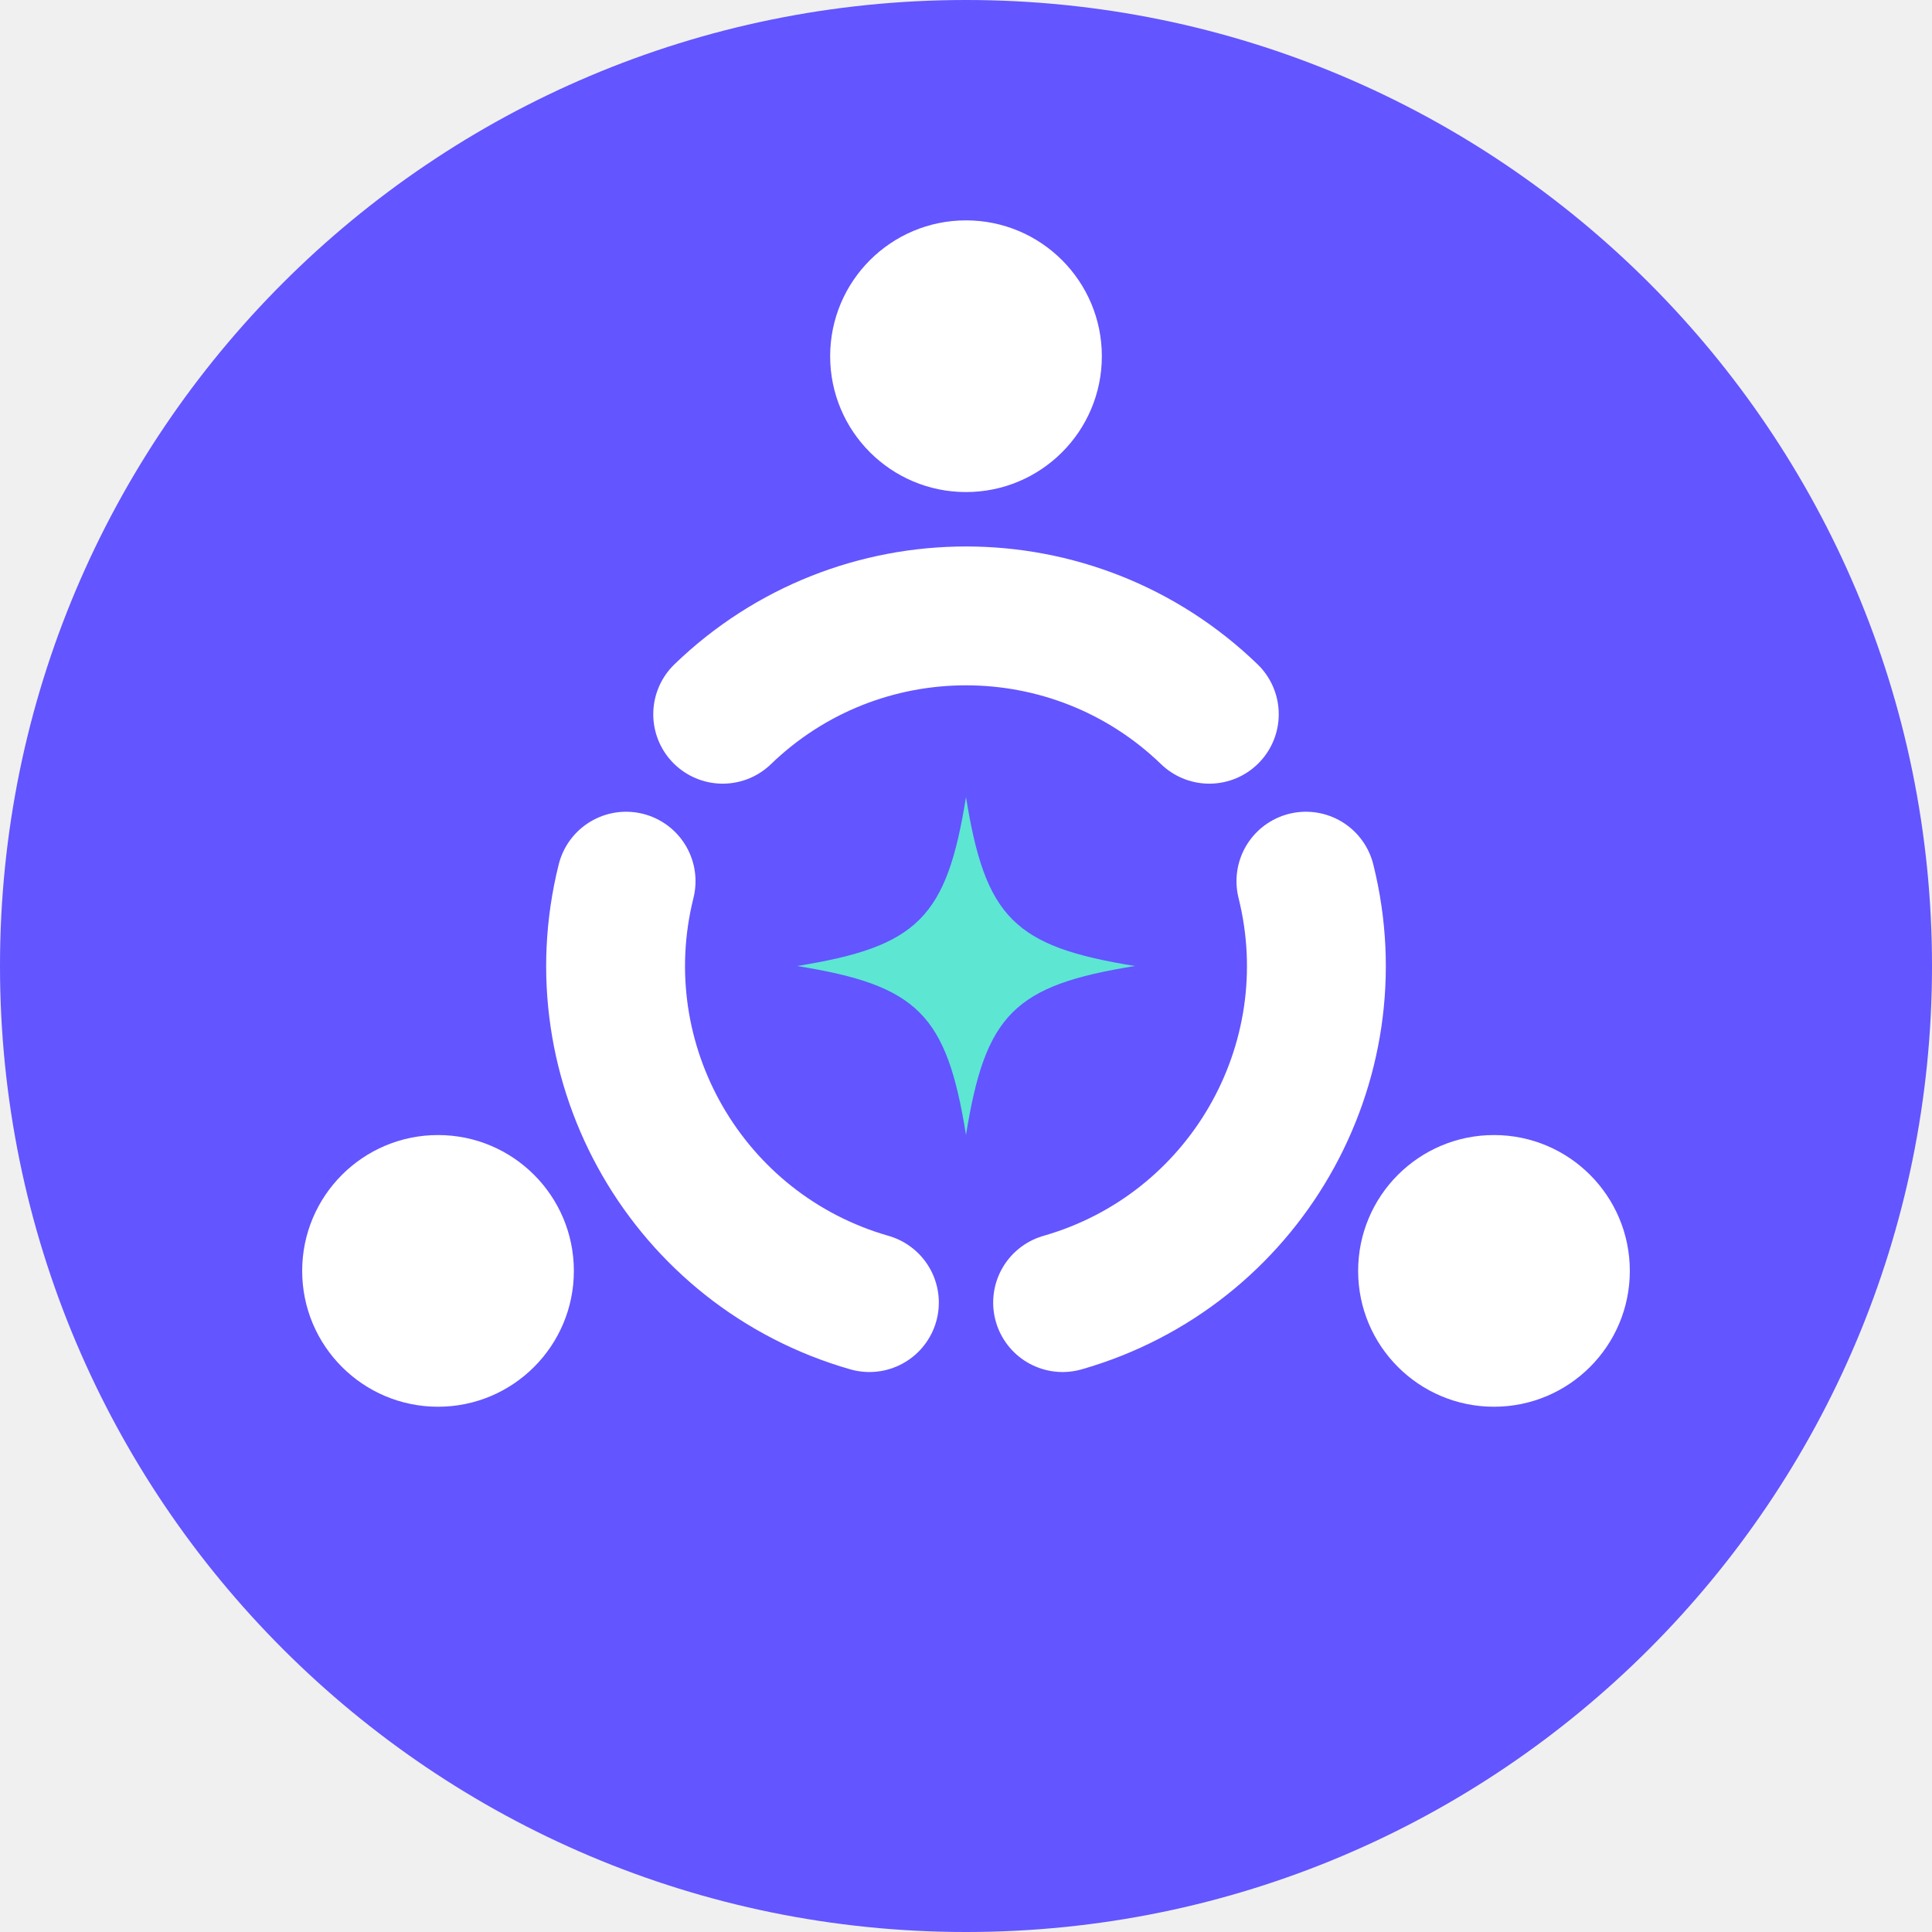
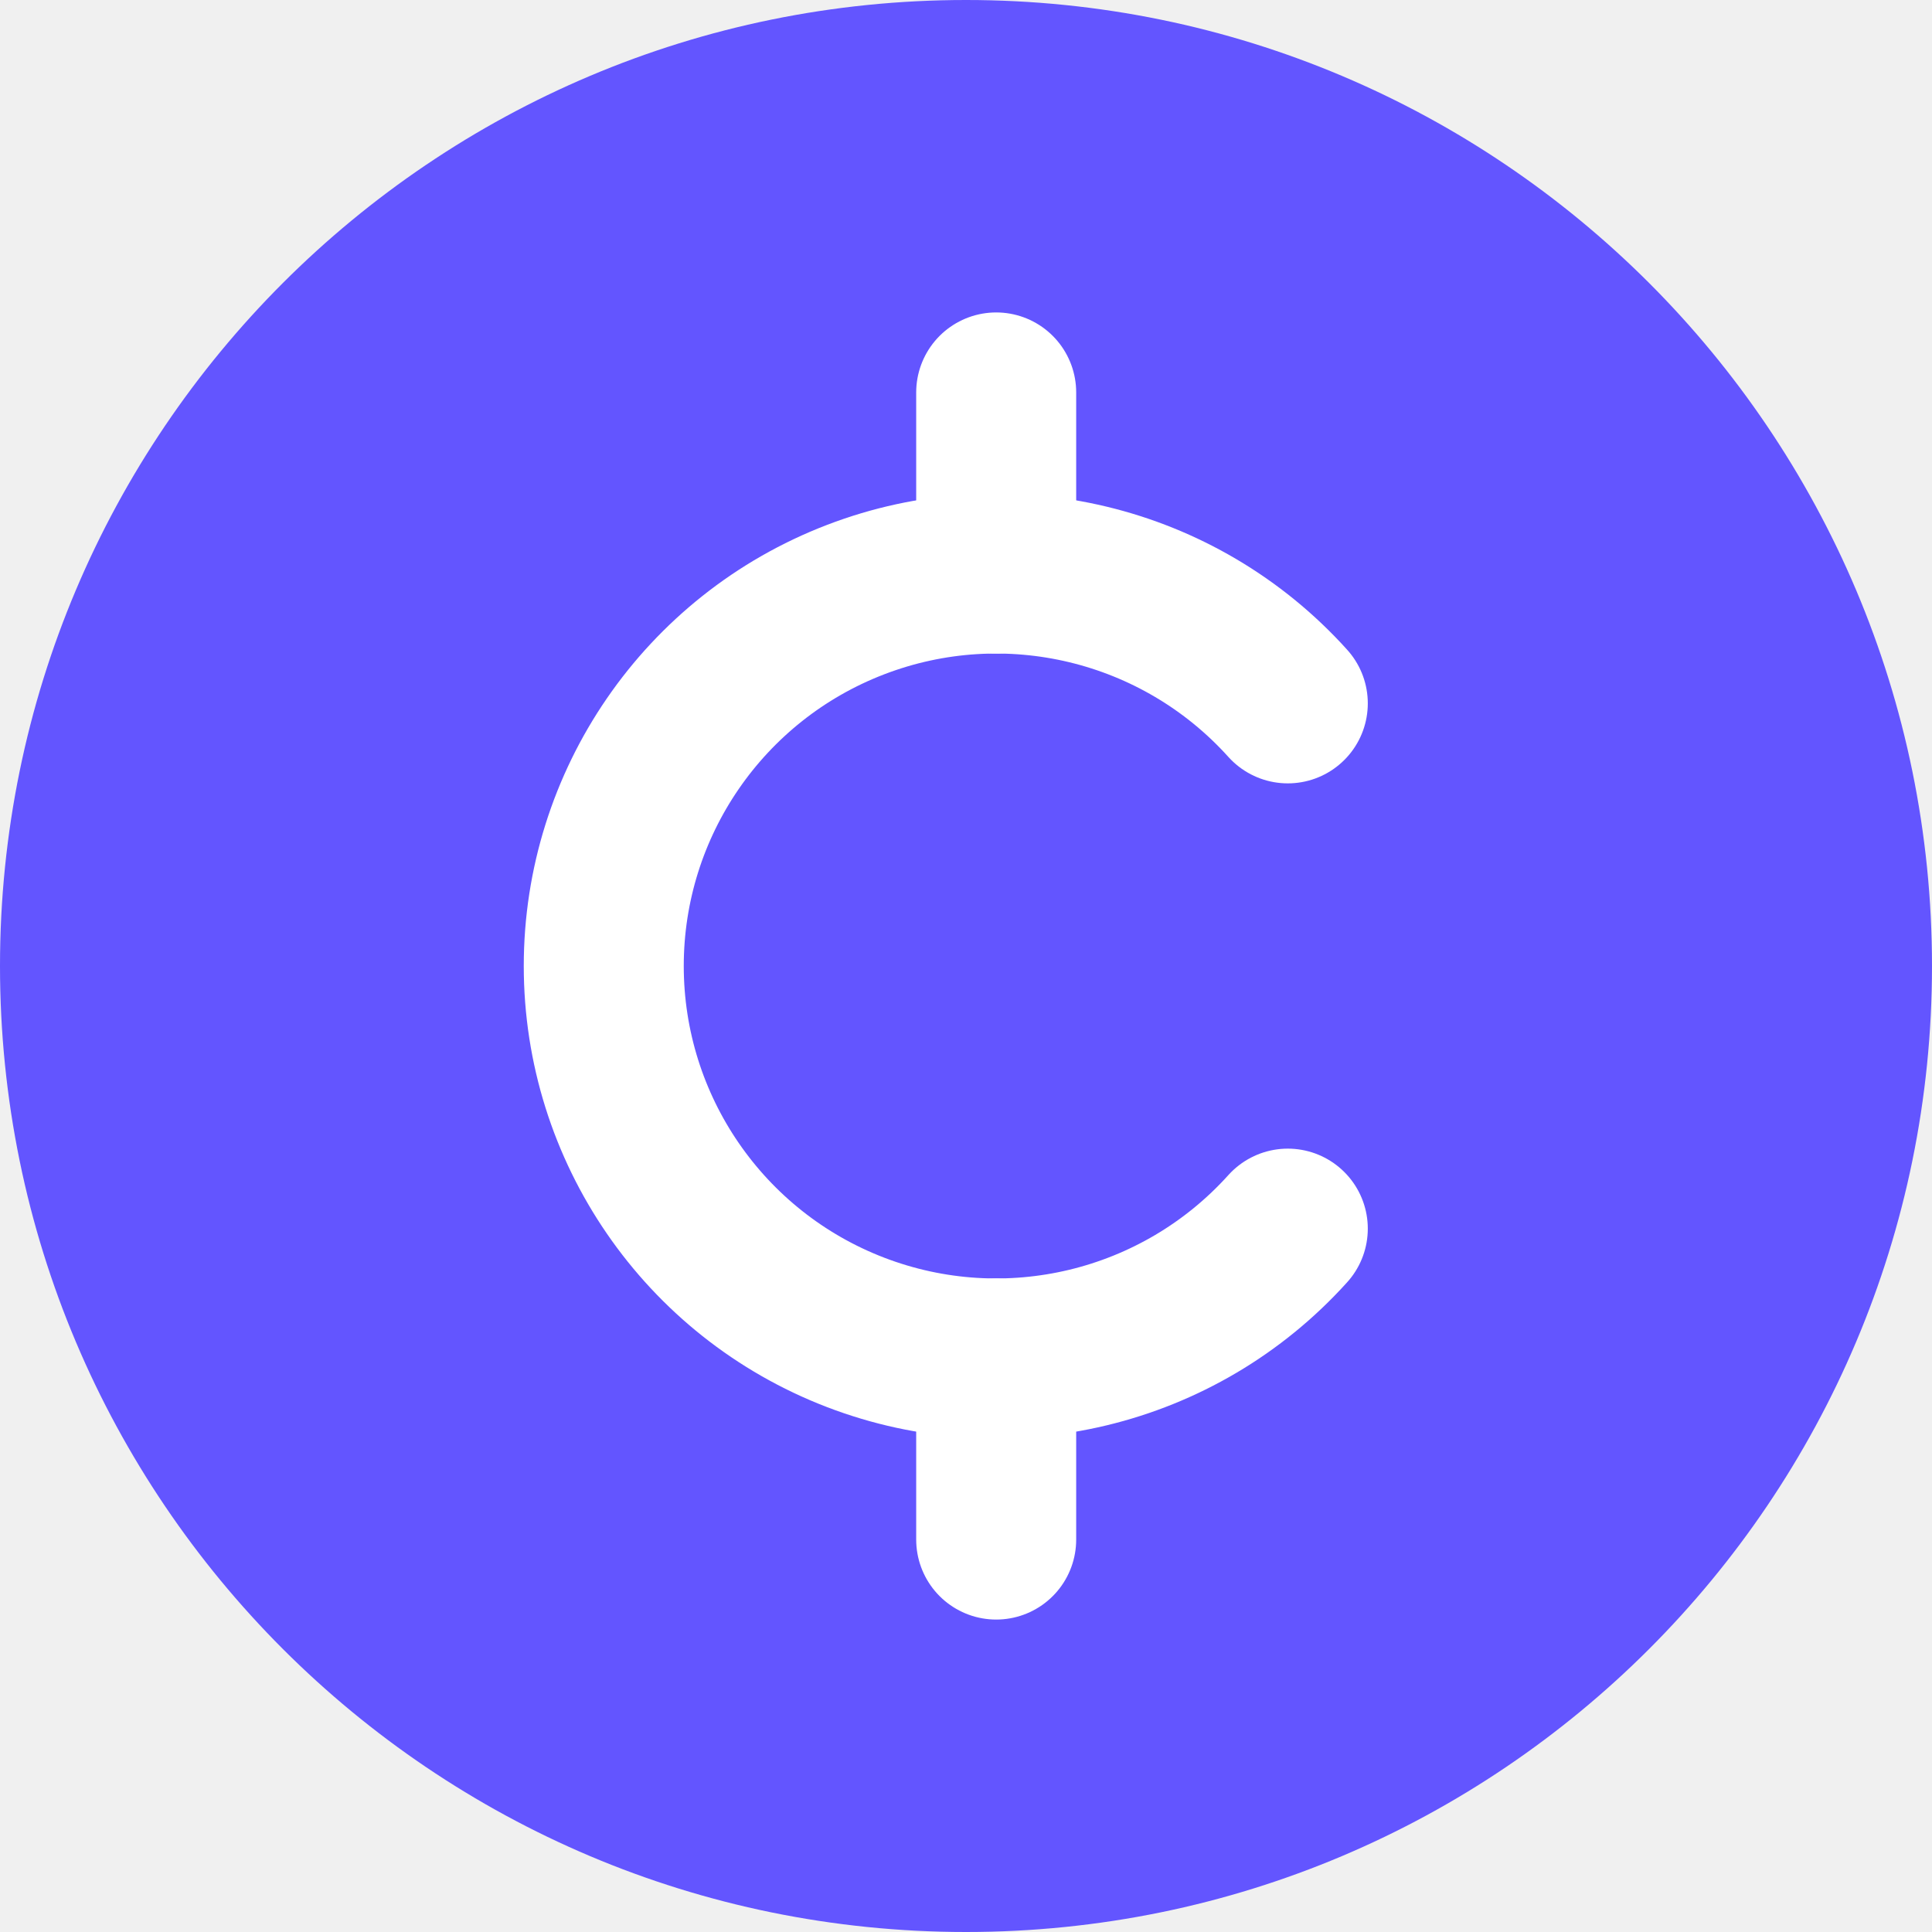
<svg xmlns="http://www.w3.org/2000/svg" viewBox="0 0 64 64">
  <circle cx="32" cy="32" r="32" fill="#6355FF" />
-   <g fill="none" stroke="#fff" stroke-width="4.6" stroke-linecap="round">
-     <path d="M23.94 23.66A11.6 11.6 0 0 1 40.06 23.66" />
-     <path d="M43.26 29.19A11.6 11.6 0 0 1 35.20 43.15" />
-     <path d="M28.80 43.15A11.6 11.6 0 0 1 20.74 29.19" />
-   </g>
-   <g fill="#fff">
-     <circle cx="32.00" cy="11.80" r="4.5" />
-     <circle cx="49.49" cy="42.10" r="4.5" />
-     <circle cx="14.51" cy="42.10" r="4.5" />
-   </g>
-   <path d="M32 26.4C32.64 30.4 33.6 31.36 37.6 32C33.6 32.64 32.64 33.6 32 37.6C31.36 33.6 30.4 32.64 26.4 32C30.4 31.36 31.36 30.4 32 26.4Z" fill="#5DE6D2" />
+   <path d="M42.66 23.30A13 13 0 1 0 42.66 40.70" fill="none" stroke="#fff" stroke-width="5.3" stroke-linecap="round" stroke-linejoin="round" />
+   <path d="M33 19v-6M33 45v6" fill="none" stroke="#fff" stroke-width="5.3" stroke-linecap="round" stroke-linejoin="round" />
</svg>
